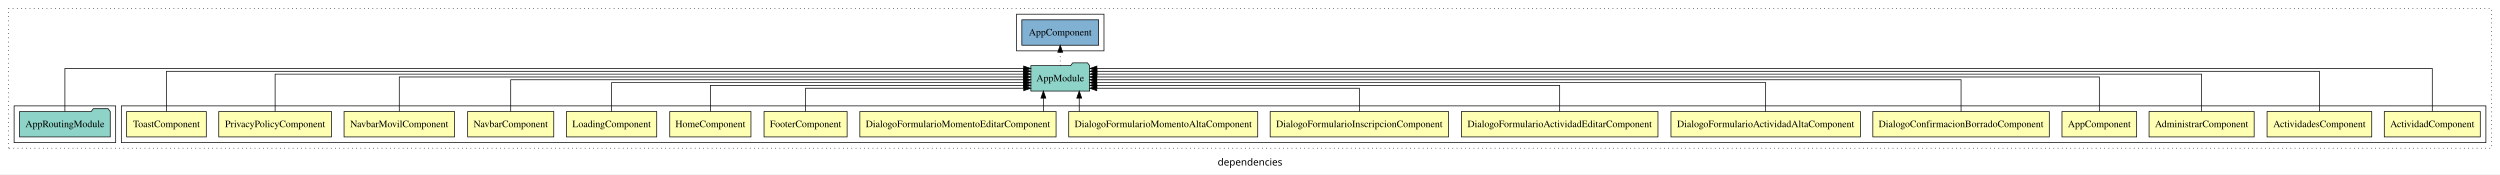
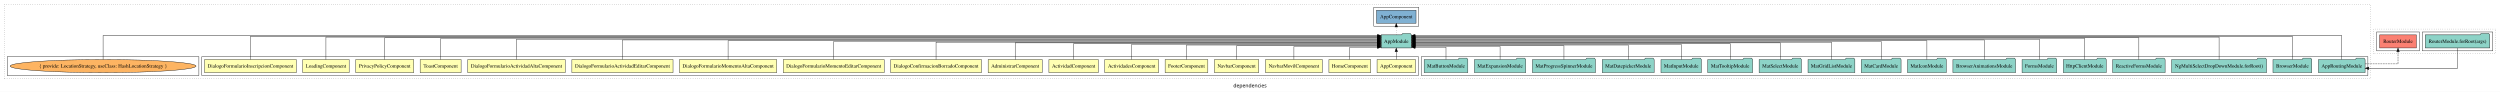
- <svg xmlns="http://www.w3.org/2000/svg" width="3544pt" height="247pt" viewBox="0.00 0.00 3544.00 246.80">
-   <g id="graph0" class="graph" transform="scale(1 1) rotate(0) translate(4 242.8)">
-     <polygon fill="white" stroke="transparent" points="-4,4 -4,-242.8 3540,-242.8 3540,4 -4,4" />
-     <text text-anchor="middle" x="1768" y="-8.2" font-family="sans-serif" font-size="14.00">dependencies</text>
+ <svg xmlns="http://www.w3.org/2000/svg" width="6888pt" height="253pt" viewBox="0.00 0.00 6888.00 252.80">
+   <g id="graph0" class="graph" transform="scale(1 1) rotate(0) translate(4 248.8)">
+     <polygon fill="white" stroke="transparent" points="-4,4 -4,-248.8 6884,-248.8 6884,4 -4,4" />
+     <text text-anchor="middle" x="3440" y="-8.2" font-family="sans-serif" font-size="14.00">dependencies</text>
    <g id="clust1" class="cluster">
-       <polygon fill="none" stroke="black" stroke-dasharray="1,5" points="8,-32.8 8,-230.8 3528,-230.8 3528,-32.8 8,-32.8" />
+       <polygon fill="none" stroke="black" stroke-dasharray="1,5" points="8,-32.8 8,-236.8 6528,-236.8 6528,-32.8 8,-32.8" />
    </g>
    <g id="clust2" class="cluster">
-       <polygon fill="none" stroke="black" points="168,-40.8 168,-92.8 3520,-92.8 3520,-40.8 168,-40.8" />
+       <polygon fill="none" stroke="black" points="552,-40.8 552,-92.8 3904,-92.8 3904,-40.8 552,-40.8" />
    </g>
    <g id="clust20" class="cluster">
-       <polygon fill="none" stroke="black" points="16,-40.8 16,-92.8 160,-92.8 160,-40.8 16,-40.8" />
+       <polygon fill="none" stroke="black" points="3912,-40.8 3912,-92.8 6520,-92.8 6520,-40.8 3912,-40.8" />
    </g>
    <g id="clust22" class="cluster">
-       <polygon fill="none" stroke="black" points="1437,-170.8 1437,-222.8 1561,-222.8 1561,-170.8 1437,-170.8" />
+       <polygon fill="none" stroke="black" points="3781,-176.8 3781,-228.8 3905,-228.8 3905,-176.8 3781,-176.8" />
+     </g>
+     <g id="clust23" class="cluster">
+       <polygon fill="none" stroke="black" points="16,-40.8 16,-92.8 544,-92.8 544,-40.8 16,-40.8" />
+     </g>
+     <g id="clust24" class="cluster">
+       <polygon fill="none" stroke="black" stroke-dasharray="1,5" points="6536,-100.8 6536,-168.8 6872,-168.8 6872,-100.8 6536,-100.8" />
+     </g>
+     <g id="clust26" class="cluster">
+       <polygon fill="none" stroke="black" points="6670,-108.8 6670,-160.8 6864,-160.8 6864,-108.8 6670,-108.8" />
+     </g>
+     <g id="clust27" class="cluster">
+       <polygon fill="none" stroke="black" points="6544,-108.8 6544,-160.8 6662,-160.8 6662,-108.8 6544,-108.8" />
    </g>
    <g id="node1" class="node">
-       <polygon fill="#ffffb3" stroke="black" points="3512.04,-84.8 3375.96,-84.8 3375.96,-48.8 3512.04,-48.8 3512.04,-84.8" />
-       <text text-anchor="middle" x="3444" y="-62.6" font-family="Times,serif" font-size="14.00">ActividadComponent</text>
+       <polygon fill="#ffffb3" stroke="black" points="3895.94,-84.8 3790.06,-84.8 3790.06,-48.8 3895.94,-48.8 3895.94,-84.8" />
+       <text text-anchor="middle" x="3843" y="-62.6" font-family="Times,serif" font-size="14.00">AppComponent</text>
    </g>
    <g id="node18" class="node">
-       <polygon fill="#8dd3c7" stroke="black" points="1540.66,-149.8 1537.66,-153.8 1516.66,-153.8 1513.66,-149.8 1457.34,-149.8 1457.34,-113.8 1540.66,-113.8 1540.66,-149.8" />
-       <text text-anchor="middle" x="1499" y="-127.6" font-family="Times,serif" font-size="14.00">AppModule</text>
+       <polygon fill="#8dd3c7" stroke="black" points="3884.66,-152.8 3881.66,-156.8 3860.66,-156.8 3857.66,-152.8 3801.34,-152.8 3801.34,-116.8 3884.66,-116.8 3884.66,-152.8" />
+       <text text-anchor="middle" x="3843" y="-130.6" font-family="Times,serif" font-size="14.00">AppModule</text>
    </g>
    <g id="edge1" class="edge">
-       <path fill="none" stroke="black" d="M3444,-85.12C3444,-108.46 3444,-145.8 3444,-145.8 3444,-145.8 1550.98,-145.8 1550.98,-145.8" />
-       <polygon fill="black" stroke="black" points="1550.98,-142.3 1540.98,-145.8 1550.98,-149.3 1550.98,-142.3" />
+       <path fill="none" stroke="black" d="M3843,-85.02C3843,-85.02 3843,-106.53 3843,-106.53" />
+       <polygon fill="black" stroke="black" points="3839.5,-106.53 3843,-116.53 3846.5,-106.53 3839.5,-106.53" />
    </g>
    <g id="node2" class="node">
-       <polygon fill="#ffffb3" stroke="black" points="3358.2,-84.8 3209.8,-84.8 3209.8,-48.8 3358.2,-48.8 3358.2,-84.8" />
-       <text text-anchor="middle" x="3284" y="-62.6" font-family="Times,serif" font-size="14.00">ActividadesComponent</text>
+       <polygon fill="#ffffb3" stroke="black" points="3772.55,-84.8 3657.45,-84.8 3657.45,-48.8 3772.55,-48.8 3772.55,-84.8" />
+       <text text-anchor="middle" x="3715" y="-62.6" font-family="Times,serif" font-size="14.00">HomeComponent</text>
    </g>
    <g id="edge2" class="edge">
-       <path fill="none" stroke="black" d="M3284,-84.96C3284,-107.15 3284,-141.8 3284,-141.8 3284,-141.8 1550.93,-141.8 1550.93,-141.8" />
-       <polygon fill="black" stroke="black" points="1550.93,-138.3 1540.93,-141.8 1550.93,-145.3 1550.93,-138.3" />
+       <path fill="none" stroke="black" d="M3715,-84.99C3715,-99.98 3715,-118.8 3715,-118.8 3715,-118.8 3791.09,-118.8 3791.09,-118.8" />
+       <polygon fill="black" stroke="black" points="3791.09,-122.3 3801.09,-118.8 3791.09,-115.3 3791.09,-122.3" />
    </g>
    <g id="node3" class="node">
-       <polygon fill="#ffffb3" stroke="black" points="3191.49,-84.8 3042.51,-84.8 3042.51,-48.8 3191.49,-48.8 3191.49,-84.8" />
-       <text text-anchor="middle" x="3117" y="-62.6" font-family="Times,serif" font-size="14.00">AdministrarComponent</text>
+       <polygon fill="#ffffb3" stroke="black" points="3639.26,-84.8 3482.74,-84.8 3482.74,-48.8 3639.26,-48.8 3639.26,-84.8" />
+       <text text-anchor="middle" x="3561" y="-62.6" font-family="Times,serif" font-size="14.00">NavbarMovilComponent</text>
    </g>
    <g id="edge3" class="edge">
-       <path fill="none" stroke="black" d="M3117,-85.08C3117,-106.12 3117,-137.8 3117,-137.8 3117,-137.8 1551.03,-137.8 1551.03,-137.8" />
-       <polygon fill="black" stroke="black" points="1551.03,-134.3 1541.03,-137.8 1551.03,-141.3 1551.03,-134.3" />
+       <path fill="none" stroke="black" d="M3561,-85.08C3561,-100.75 3561,-120.8 3561,-120.8 3561,-120.8 3791.09,-120.8 3791.09,-120.8" />
+       <polygon fill="black" stroke="black" points="3791.09,-124.3 3801.09,-120.8 3791.09,-117.3 3791.09,-124.3" />
    </g>
    <g id="node4" class="node">
-       <polygon fill="#ffffb3" stroke="black" points="3024.94,-84.8 2919.06,-84.8 2919.06,-48.8 3024.94,-48.8 3024.94,-84.8" />
-       <text text-anchor="middle" x="2972" y="-62.6" font-family="Times,serif" font-size="14.00">AppComponent</text>
+       <polygon fill="#ffffb3" stroke="black" points="3464.03,-84.8 3341.97,-84.8 3341.97,-48.8 3464.03,-48.8 3464.03,-84.8" />
+       <text text-anchor="middle" x="3403" y="-62.6" font-family="Times,serif" font-size="14.00">NavbarComponent</text>
    </g>
    <g id="edge4" class="edge">
-       <path fill="none" stroke="black" d="M2972,-85.11C2972,-104.95 2972,-133.8 2972,-133.8 2972,-133.8 1550.71,-133.8 1550.71,-133.8" />
-       <polygon fill="black" stroke="black" points="1550.71,-130.3 1540.71,-133.8 1550.71,-137.3 1550.71,-130.3" />
+       <path fill="none" stroke="black" d="M3403,-84.83C3403,-101.2 3403,-122.8 3403,-122.8 3403,-122.8 3791.21,-122.8 3791.21,-122.8" />
+       <polygon fill="black" stroke="black" points="3791.21,-126.3 3801.21,-122.8 3791.21,-119.3 3791.21,-126.3" />
    </g>
    <g id="node5" class="node">
-       <polygon fill="#ffffb3" stroke="black" points="2901.07,-84.8 2650.93,-84.8 2650.93,-48.8 2901.07,-48.8 2901.07,-84.8" />
-       <text text-anchor="middle" x="2776" y="-62.6" font-family="Times,serif" font-size="14.00">DialogoConfirmacionBorradoComponent</text>
+       <polygon fill="#ffffb3" stroke="black" points="3323.88,-84.8 3206.12,-84.8 3206.12,-48.8 3323.88,-48.8 3323.88,-84.8" />
+       <text text-anchor="middle" x="3265" y="-62.6" font-family="Times,serif" font-size="14.00">FooterComponent</text>
    </g>
    <g id="edge5" class="edge">
-       <path fill="none" stroke="black" d="M2776,-85.02C2776,-103.63 2776,-129.8 2776,-129.8 2776,-129.8 1550.76,-129.8 1550.76,-129.8" />
-       <polygon fill="black" stroke="black" points="1550.76,-126.3 1540.76,-129.8 1550.76,-133.3 1550.76,-126.3" />
+       <path fill="none" stroke="black" d="M3265,-84.83C3265,-101.86 3265,-124.8 3265,-124.8 3265,-124.8 3790.97,-124.8 3790.97,-124.8" />
+       <polygon fill="black" stroke="black" points="3790.97,-128.3 3800.97,-124.8 3790.97,-121.3 3790.97,-128.3" />
    </g>
    <g id="node6" class="node">
-       <polygon fill="#ffffb3" stroke="black" points="2633.24,-84.8 2364.76,-84.8 2364.76,-48.8 2633.24,-48.8 2633.24,-84.8" />
-       <text text-anchor="middle" x="2499" y="-62.6" font-family="Times,serif" font-size="14.00">DialogoFormularioActividadAltaComponent</text>
+       <polygon fill="#ffffb3" stroke="black" points="3188.2,-84.8 3039.8,-84.8 3039.8,-48.8 3188.2,-48.8 3188.2,-84.8" />
+       <text text-anchor="middle" x="3114" y="-62.6" font-family="Times,serif" font-size="14.00">ActividadesComponent</text>
    </g>
    <g id="edge6" class="edge">
-       <path fill="none" stroke="black" d="M2499,-84.82C2499,-102.17 2499,-125.8 2499,-125.8 2499,-125.8 1550.7,-125.8 1550.7,-125.8" />
-       <polygon fill="black" stroke="black" points="1550.7,-122.3 1540.7,-125.8 1550.7,-129.3 1550.7,-122.3" />
+       <path fill="none" stroke="black" d="M3114,-84.8C3114,-102.48 3114,-126.8 3114,-126.8 3114,-126.8 3791.19,-126.8 3791.19,-126.8" />
+       <polygon fill="black" stroke="black" points="3791.19,-130.3 3801.19,-126.8 3791.19,-123.3 3791.19,-130.3" />
    </g>
    <g id="node7" class="node">
-       <polygon fill="#ffffb3" stroke="black" points="2346.34,-84.8 2067.66,-84.8 2067.66,-48.8 2346.34,-48.8 2346.34,-84.8" />
-       <text text-anchor="middle" x="2207" y="-62.6" font-family="Times,serif" font-size="14.00">DialogoFormularioActividadEditarComponent</text>
+       <polygon fill="#ffffb3" stroke="black" points="3022.04,-84.8 2885.96,-84.8 2885.96,-48.8 3022.04,-48.8 3022.04,-84.8" />
+       <text text-anchor="middle" x="2954" y="-62.6" font-family="Times,serif" font-size="14.00">ActividadComponent</text>
    </g>
    <g id="edge7" class="edge">
-       <path fill="none" stroke="black" d="M2207,-84.81C2207,-100.85 2207,-121.8 2207,-121.8 2207,-121.8 1550.91,-121.8 1550.91,-121.8" />
-       <polygon fill="black" stroke="black" points="1550.91,-118.3 1540.91,-121.8 1550.91,-125.3 1550.91,-118.3" />
+       <path fill="none" stroke="black" d="M2954,-85.07C2954,-103.36 2954,-128.8 2954,-128.8 2954,-128.8 3791.31,-128.8 3791.31,-128.8" />
+       <polygon fill="black" stroke="black" points="3791.31,-132.3 3801.31,-128.8 3791.31,-125.3 3791.31,-132.3" />
    </g>
    <g id="node8" class="node">
-       <polygon fill="#ffffb3" stroke="black" points="2049.41,-84.8 1796.59,-84.8 1796.59,-48.8 2049.41,-48.8 2049.41,-84.8" />
-       <text text-anchor="middle" x="1923" y="-62.6" font-family="Times,serif" font-size="14.00">DialogoFormularioInscripcionComponent</text>
+       <polygon fill="#ffffb3" stroke="black" points="2867.49,-84.8 2718.51,-84.8 2718.51,-48.8 2867.49,-48.8 2867.49,-84.8" />
+       <text text-anchor="middle" x="2793" y="-62.6" font-family="Times,serif" font-size="14.00">AdministrarComponent</text>
    </g>
    <g id="edge8" class="edge">
-       <path fill="none" stroke="black" d="M1923,-84.92C1923,-99.58 1923,-117.8 1923,-117.8 1923,-117.8 1550.82,-117.8 1550.82,-117.8" />
-       <polygon fill="black" stroke="black" points="1550.82,-114.3 1540.82,-117.8 1550.82,-121.3 1550.82,-114.3" />
+       <path fill="none" stroke="black" d="M2793,-84.97C2793,-103.89 2793,-130.8 2793,-130.8 2793,-130.8 3791.19,-130.8 3791.19,-130.8" />
+       <polygon fill="black" stroke="black" points="3791.19,-134.3 3801.19,-130.8 3791.19,-127.3 3791.19,-134.3" />
    </g>
    <g id="node9" class="node">
-       <polygon fill="#ffffb3" stroke="black" points="1778.97,-84.8 1511.03,-84.8 1511.03,-48.8 1778.97,-48.8 1778.97,-84.8" />
-       <text text-anchor="middle" x="1645" y="-62.6" font-family="Times,serif" font-size="14.00">DialogoFormularioMomentoAltaComponent</text>
+       <polygon fill="#ffffb3" stroke="black" points="2700.07,-84.8 2449.93,-84.8 2449.93,-48.8 2700.07,-48.8 2700.07,-84.8" />
+       <text text-anchor="middle" x="2575" y="-62.6" font-family="Times,serif" font-size="14.00">DialogoConfirmacionBorradoComponent</text>
    </g>
    <g id="edge9" class="edge">
-       <path fill="none" stroke="black" d="M1525.92,-84.91C1525.92,-84.91 1525.92,-103.79 1525.92,-103.79" />
-       <polygon fill="black" stroke="black" points="1522.42,-103.79 1525.92,-113.79 1529.42,-103.79 1522.42,-103.79" />
+       <path fill="none" stroke="black" d="M2575,-84.83C2575,-104.38 2575,-132.8 2575,-132.8 2575,-132.8 3791.17,-132.8 3791.17,-132.8" />
+       <polygon fill="black" stroke="black" points="3791.17,-136.3 3801.17,-132.8 3791.17,-129.3 3791.17,-136.3" />
    </g>
    <g id="node10" class="node">
-       <polygon fill="#ffffb3" stroke="black" points="1493.08,-84.8 1214.92,-84.8 1214.92,-48.8 1493.08,-48.8 1493.08,-84.8" />
-       <text text-anchor="middle" x="1354" y="-62.6" font-family="Times,serif" font-size="14.00">DialogoFormularioMomentoEditarComponent</text>
+       <polygon fill="#ffffb3" stroke="black" points="2432.08,-84.8 2153.92,-84.8 2153.92,-48.8 2432.08,-48.8 2432.08,-84.8" />
+       <text text-anchor="middle" x="2293" y="-62.6" font-family="Times,serif" font-size="14.00">DialogoFormularioMomentoEditarComponent</text>
    </g>
    <g id="edge10" class="edge">
-       <path fill="none" stroke="black" d="M1475.1,-84.91C1475.1,-84.91 1475.1,-103.79 1475.1,-103.79" />
-       <polygon fill="black" stroke="black" points="1471.6,-103.79 1475.1,-113.79 1478.6,-103.79 1471.6,-103.79" />
+       <path fill="none" stroke="black" d="M2293,-85.02C2293,-105.17 2293,-134.8 2293,-134.8 2293,-134.8 3791.14,-134.8 3791.14,-134.8" />
+       <polygon fill="black" stroke="black" points="3791.14,-138.3 3801.14,-134.8 3791.14,-131.3 3791.14,-138.3" />
    </g>
    <g id="node11" class="node">
-       <polygon fill="#ffffb3" stroke="black" points="1196.88,-84.8 1079.12,-84.8 1079.12,-48.8 1196.88,-48.8 1196.88,-84.8" />
-       <text text-anchor="middle" x="1138" y="-62.6" font-family="Times,serif" font-size="14.00">FooterComponent</text>
+       <polygon fill="#ffffb3" stroke="black" points="2135.97,-84.8 1868.03,-84.8 1868.03,-48.8 2135.97,-48.8 2135.97,-84.8" />
+       <text text-anchor="middle" x="2002" y="-62.6" font-family="Times,serif" font-size="14.00">DialogoFormularioMomentoAltaComponent</text>
    </g>
    <g id="edge11" class="edge">
-       <path fill="none" stroke="black" d="M1138,-84.92C1138,-99.58 1138,-117.8 1138,-117.8 1138,-117.8 1447.24,-117.8 1447.24,-117.8" />
-       <polygon fill="black" stroke="black" points="1447.24,-121.3 1457.24,-117.8 1447.24,-114.3 1447.24,-121.3" />
+       <path fill="none" stroke="black" d="M2002,-84.83C2002,-105.57 2002,-136.8 2002,-136.8 2002,-136.8 3791.09,-136.8 3791.09,-136.8" />
+       <polygon fill="black" stroke="black" points="3791.09,-140.3 3801.09,-136.8 3791.09,-133.3 3791.09,-140.3" />
    </g>
    <g id="node12" class="node">
-       <polygon fill="#ffffb3" stroke="black" points="1060.55,-84.8 945.45,-84.8 945.45,-48.8 1060.55,-48.8 1060.55,-84.8" />
-       <text text-anchor="middle" x="1003" y="-62.6" font-family="Times,serif" font-size="14.00">HomeComponent</text>
+       <polygon fill="#ffffb3" stroke="black" points="1850.34,-84.8 1571.66,-84.8 1571.66,-48.8 1850.34,-48.8 1850.34,-84.8" />
+       <text text-anchor="middle" x="1711" y="-62.6" font-family="Times,serif" font-size="14.00">DialogoFormularioActividadEditarComponent</text>
    </g>
    <g id="edge12" class="edge">
-       <path fill="none" stroke="black" d="M1003,-84.81C1003,-100.85 1003,-121.8 1003,-121.8 1003,-121.8 1447.14,-121.8 1447.14,-121.8" />
-       <polygon fill="black" stroke="black" points="1447.14,-125.3 1457.14,-121.8 1447.14,-118.3 1447.14,-125.3" />
+       <path fill="none" stroke="black" d="M1711,-84.97C1711,-106.3 1711,-138.8 1711,-138.8 1711,-138.8 3790.89,-138.8 3790.89,-138.8" />
+       <polygon fill="black" stroke="black" points="3790.89,-142.3 3800.89,-138.8 3790.89,-135.3 3790.89,-142.3" />
    </g>
    <g id="node13" class="node">
-       <polygon fill="#ffffb3" stroke="black" points="926.99,-84.8 799.01,-84.8 799.01,-48.8 926.99,-48.8 926.99,-84.8" />
-       <text text-anchor="middle" x="863" y="-62.6" font-family="Times,serif" font-size="14.00">LoadingComponent</text>
+       <polygon fill="#ffffb3" stroke="black" points="1553.24,-84.8 1284.76,-84.8 1284.76,-48.8 1553.24,-48.8 1553.24,-84.8" />
+       <text text-anchor="middle" x="1419" y="-62.6" font-family="Times,serif" font-size="14.00">DialogoFormularioActividadAltaComponent</text>
    </g>
    <g id="edge13" class="edge">
-       <path fill="none" stroke="black" d="M863,-84.82C863,-102.17 863,-125.8 863,-125.8 863,-125.8 1447.27,-125.8 1447.27,-125.8" />
-       <polygon fill="black" stroke="black" points="1447.27,-129.3 1457.27,-125.8 1447.27,-122.3 1447.27,-129.3" />
+       <path fill="none" stroke="black" d="M1419,-85.09C1419,-107.01 1419,-140.8 1419,-140.8 1419,-140.8 3791.18,-140.8 3791.18,-140.8" />
+       <polygon fill="black" stroke="black" points="3791.18,-144.3 3801.18,-140.8 3791.18,-137.3 3791.18,-144.3" />
    </g>
    <g id="node14" class="node">
-       <polygon fill="#ffffb3" stroke="black" points="781.03,-84.8 658.97,-84.8 658.97,-48.8 781.03,-48.8 781.03,-84.8" />
-       <text text-anchor="middle" x="720" y="-62.6" font-family="Times,serif" font-size="14.00">NavbarComponent</text>
+       <polygon fill="#ffffb3" stroke="black" points="1266.44,-84.8 1153.56,-84.8 1153.56,-48.8 1266.44,-48.8 1266.44,-84.8" />
+       <text text-anchor="middle" x="1210" y="-62.6" font-family="Times,serif" font-size="14.00">ToastComponent</text>
    </g>
    <g id="edge14" class="edge">
-       <path fill="none" stroke="black" d="M720,-85.02C720,-103.63 720,-129.8 720,-129.8 720,-129.8 1447.12,-129.8 1447.12,-129.8" />
-       <polygon fill="black" stroke="black" points="1447.12,-133.3 1457.12,-129.8 1447.12,-126.3 1447.12,-133.3" />
+       <path fill="none" stroke="black" d="M1210,-84.81C1210,-107.29 1210,-142.8 1210,-142.8 1210,-142.8 3791.11,-142.8 3791.11,-142.8" />
+       <polygon fill="black" stroke="black" points="3791.11,-146.3 3801.11,-142.8 3791.11,-139.3 3791.11,-146.3" />
    </g>
    <g id="node15" class="node">
-       <polygon fill="#ffffb3" stroke="black" points="640.26,-84.8 483.74,-84.8 483.74,-48.8 640.26,-48.8 640.26,-84.8" />
-       <text text-anchor="middle" x="562" y="-62.6" font-family="Times,serif" font-size="14.00">NavbarMovilComponent</text>
+       <polygon fill="#ffffb3" stroke="black" points="1135.88,-84.8 976.12,-84.8 976.12,-48.8 1135.88,-48.8 1135.88,-84.8" />
+       <text text-anchor="middle" x="1056" y="-62.6" font-family="Times,serif" font-size="14.00">PrivacyPolicyComponent</text>
    </g>
    <g id="edge15" class="edge">
-       <path fill="none" stroke="black" d="M562,-85.11C562,-104.95 562,-133.8 562,-133.8 562,-133.8 1447.22,-133.8 1447.22,-133.8" />
-       <polygon fill="black" stroke="black" points="1447.22,-137.3 1457.22,-133.8 1447.22,-130.3 1447.22,-137.3" />
+       <path fill="none" stroke="black" d="M1056,-84.89C1056,-107.93 1056,-144.8 1056,-144.8 1056,-144.8 3791.17,-144.8 3791.17,-144.8" />
+       <polygon fill="black" stroke="black" points="3791.17,-148.3 3801.17,-144.8 3791.17,-141.3 3791.17,-148.3" />
    </g>
    <g id="node16" class="node">
-       <polygon fill="#ffffb3" stroke="black" points="465.88,-84.8 306.12,-84.8 306.12,-48.8 465.88,-48.8 465.88,-84.8" />
-       <text text-anchor="middle" x="386" y="-62.6" font-family="Times,serif" font-size="14.00">PrivacyPolicyComponent</text>
+       <polygon fill="#ffffb3" stroke="black" points="957.99,-84.8 830.01,-84.8 830.01,-48.8 957.99,-48.8 957.99,-84.8" />
+       <text text-anchor="middle" x="894" y="-62.6" font-family="Times,serif" font-size="14.00">LoadingComponent</text>
    </g>
    <g id="edge16" class="edge">
-       <path fill="none" stroke="black" d="M386,-85.08C386,-106.12 386,-137.8 386,-137.8 386,-137.8 1447.06,-137.8 1447.06,-137.8" />
-       <polygon fill="black" stroke="black" points="1447.06,-141.3 1457.06,-137.8 1447.06,-134.3 1447.06,-141.3" />
+       <path fill="none" stroke="black" d="M894,-84.95C894,-108.56 894,-146.8 894,-146.8 894,-146.8 3791.31,-146.8 3791.31,-146.8" />
+       <polygon fill="black" stroke="black" points="3791.31,-150.3 3801.31,-146.8 3791.31,-143.3 3791.31,-150.3" />
    </g>
    <g id="node17" class="node">
-       <polygon fill="#ffffb3" stroke="black" points="288.44,-84.8 175.56,-84.8 175.56,-48.8 288.44,-48.8 288.44,-84.8" />
-       <text text-anchor="middle" x="232" y="-62.6" font-family="Times,serif" font-size="14.00">ToastComponent</text>
+       <polygon fill="#ffffb3" stroke="black" points="812.41,-84.8 559.59,-84.8 559.59,-48.8 812.41,-48.8 812.41,-84.8" />
+       <text text-anchor="middle" x="686" y="-62.6" font-family="Times,serif" font-size="14.00">DialogoFormularioInscripcionComponent</text>
    </g>
    <g id="edge17" class="edge">
-       <path fill="none" stroke="black" d="M232,-84.96C232,-107.15 232,-141.8 232,-141.8 232,-141.8 1447.21,-141.8 1447.21,-141.8" />
-       <polygon fill="black" stroke="black" points="1447.21,-145.3 1457.21,-141.8 1447.21,-138.3 1447.21,-145.3" />
+       <path fill="none" stroke="black" d="M686,-85C686,-109.16 686,-148.8 686,-148.8 686,-148.8 3791.05,-148.8 3791.05,-148.8" />
+       <polygon fill="black" stroke="black" points="3791.05,-152.3 3801.05,-148.8 3791.05,-145.3 3791.05,-152.3" />
+     </g>
+     <g id="node36" class="node">
+       <polygon fill="#80b1d3" stroke="black" points="3897.44,-220.8 3788.56,-220.8 3788.56,-184.8 3897.44,-184.8 3897.44,-220.8" />
+       <text text-anchor="middle" x="3843" y="-198.6" font-family="Times,serif" font-size="14.00">AppComponent </text>
+     </g>
+     <g id="edge35" class="edge">
+       <path fill="none" stroke="black" stroke-dasharray="1,5" d="M3843,-153.02C3843,-153.02 3843,-174.53 3843,-174.53" />
+       <polygon fill="black" stroke="black" points="3839.5,-174.53 3843,-184.53 3846.5,-174.53 3839.5,-174.53" />
+     </g>
+     <g id="node19" class="node">
+       <polygon fill="#8dd3c7" stroke="black" points="6365.49,-84.8 6362.49,-88.8 6341.49,-88.8 6338.49,-84.8 6258.51,-84.8 6258.51,-48.8 6365.49,-48.8 6365.49,-84.8" />
+       <text text-anchor="middle" x="6312" y="-62.6" font-family="Times,serif" font-size="14.00">BrowserModule</text>
+     </g>
+     <g id="edge18" class="edge">
+       <path fill="none" stroke="black" d="M6312,-85C6312,-109.16 6312,-148.8 6312,-148.8 6312,-148.8 3894.82,-148.8 3894.82,-148.8" />
+       <polygon fill="black" stroke="black" points="3894.82,-145.3 3884.82,-148.8 3894.82,-152.3 3894.82,-145.3" />
    </g>
    <g id="node20" class="node">
-       <polygon fill="#80b1d3" stroke="black" points="1553.44,-214.8 1444.56,-214.8 1444.56,-178.8 1553.44,-178.8 1553.44,-214.8" />
-       <text text-anchor="middle" x="1499" y="-192.6" font-family="Times,serif" font-size="14.00">AppComponent </text>
+       <polygon fill="#8dd3c7" stroke="black" points="6512.28,-84.8 6509.28,-88.8 6488.28,-88.8 6485.28,-84.8 6383.72,-84.8 6383.72,-48.8 6512.28,-48.8 6512.28,-84.8" />
+       <text text-anchor="middle" x="6448" y="-62.6" font-family="Times,serif" font-size="14.00">AppRoutingModule</text>
    </g>
    <g id="edge19" class="edge">
-       <path fill="none" stroke="black" stroke-dasharray="1,5" d="M1499,-149.91C1499,-149.91 1499,-168.79 1499,-168.79" />
-       <polygon fill="black" stroke="black" points="1495.5,-168.79 1499,-178.79 1502.5,-168.79 1495.5,-168.79" />
-     </g>
-     <g id="node19" class="node">
-       <polygon fill="#8dd3c7" stroke="black" points="152.28,-84.8 149.28,-88.8 128.28,-88.8 125.28,-84.8 23.72,-84.8 23.72,-48.8 152.28,-48.8 152.28,-84.8" />
-       <text text-anchor="middle" x="88" y="-62.6" font-family="Times,serif" font-size="14.00">AppRoutingModule</text>
-     </g>
-     <g id="edge18" class="edge">
-       <path fill="none" stroke="black" d="M88,-85.12C88,-108.46 88,-145.8 88,-145.8 88,-145.8 1447.15,-145.8 1447.15,-145.8" />
-       <polygon fill="black" stroke="black" points="1447.15,-149.3 1457.15,-145.8 1447.15,-142.3 1447.15,-149.3" />
+       <path fill="none" stroke="black" d="M6448,-85.03C6448,-109.73 6448,-150.8 6448,-150.8 6448,-150.8 3894.71,-150.8 3894.71,-150.8" />
+       <polygon fill="black" stroke="black" points="3894.71,-147.3 3884.71,-150.8 3894.71,-154.3 3894.71,-147.3" />
+     </g>
+     <g id="node39" class="node">
+       <polygon fill="#fb8072" stroke="black" points="6653.66,-152.8 6552.34,-152.8 6552.34,-116.8 6653.66,-116.8 6653.66,-152.8" />
+       <text text-anchor="middle" x="6603" y="-130.6" font-family="Times,serif" font-size="14.00">RouterModule </text>
+     </g>
+     <g id="edge38" class="edge">
+       <path fill="none" stroke="black" stroke-dasharray="5,2" d="M6512.39,-72.8C6554.97,-72.8 6603,-72.8 6603,-72.8 6603,-72.8 6603,-106.53 6603,-106.53" />
+       <polygon fill="black" stroke="black" points="6599.5,-106.53 6603,-116.53 6606.5,-106.53 6599.5,-106.53" />
+     </g>
+     <g id="node21" class="node">
+       <polygon fill="#8dd3c7" stroke="black" points="5961.31,-84.8 5958.31,-88.8 5937.31,-88.8 5934.31,-84.8 5816.69,-84.8 5816.69,-48.8 5961.31,-48.8 5961.31,-84.8" />
+       <text text-anchor="middle" x="5889" y="-62.6" font-family="Times,serif" font-size="14.00">ReactiveFormsModule</text>
+     </g>
+     <g id="edge20" class="edge">
+       <path fill="none" stroke="black" d="M5889,-84.89C5889,-107.93 5889,-144.8 5889,-144.8 5889,-144.8 3894.8,-144.8 3894.8,-144.8" />
+       <polygon fill="black" stroke="black" points="3894.8,-141.3 3884.8,-144.8 3894.8,-148.3 3894.8,-141.3" />
+     </g>
+     <g id="node22" class="node">
+       <polygon fill="#8dd3c7" stroke="black" points="5799.16,-84.8 5796.16,-88.8 5775.16,-88.8 5772.16,-84.8 5680.84,-84.8 5680.84,-48.8 5799.16,-48.8 5799.16,-84.8" />
+       <text text-anchor="middle" x="5740" y="-62.6" font-family="Times,serif" font-size="14.00">HttpClientModule</text>
+     </g>
+     <g id="edge21" class="edge">
+       <path fill="none" stroke="black" d="M5740,-84.81C5740,-107.29 5740,-142.8 5740,-142.8 5740,-142.8 3894.83,-142.8 3894.83,-142.8" />
+       <polygon fill="black" stroke="black" points="3894.83,-139.3 3884.83,-142.8 3894.83,-146.3 3894.83,-139.3" />
+     </g>
+     <g id="node23" class="node">
+       <polygon fill="#8dd3c7" stroke="black" points="5662.84,-84.8 5659.84,-88.8 5638.84,-88.8 5635.84,-84.8 5567.16,-84.8 5567.16,-48.8 5662.84,-48.8 5662.84,-84.8" />
+       <text text-anchor="middle" x="5615" y="-62.6" font-family="Times,serif" font-size="14.00">FormsModule</text>
+     </g>
+     <g id="edge22" class="edge">
+       <path fill="none" stroke="black" d="M5615,-85.09C5615,-107.01 5615,-140.8 5615,-140.8 5615,-140.8 3895.05,-140.8 3895.05,-140.8" />
+       <polygon fill="black" stroke="black" points="3895.05,-137.3 3885.05,-140.8 3895.05,-144.3 3895.05,-137.3" />
+     </g>
+     <g id="node24" class="node">
+       <polygon fill="#8dd3c7" stroke="black" points="5549.32,-84.8 5546.32,-88.8 5525.32,-88.8 5522.32,-84.8 5376.68,-84.8 5376.68,-48.8 5549.32,-48.8 5549.32,-84.8" />
+       <text text-anchor="middle" x="5463" y="-62.6" font-family="Times,serif" font-size="14.00">BrowserAnimationsModule</text>
+     </g>
+     <g id="edge23" class="edge">
+       <path fill="none" stroke="black" d="M5463,-84.97C5463,-106.3 5463,-138.8 5463,-138.8 5463,-138.8 3894.67,-138.8 3894.67,-138.8" />
+       <polygon fill="black" stroke="black" points="3894.67,-135.3 3884.67,-138.8 3894.67,-142.3 3894.67,-135.3" />
+     </g>
+     <g id="node25" class="node">
+       <polygon fill="#8dd3c7" stroke="black" points="5358.48,-84.8 5355.48,-88.8 5334.48,-88.8 5331.48,-84.8 5251.52,-84.8 5251.52,-48.8 5358.48,-48.8 5358.48,-84.8" />
+       <text text-anchor="middle" x="5305" y="-62.6" font-family="Times,serif" font-size="14.00">MatIconModule</text>
+     </g>
+     <g id="edge24" class="edge">
+       <path fill="none" stroke="black" d="M5305,-84.83C5305,-105.57 5305,-136.8 5305,-136.8 5305,-136.8 3894.79,-136.8 3894.79,-136.8" />
+       <polygon fill="black" stroke="black" points="3894.79,-133.3 3884.79,-136.8 3894.79,-140.3 3894.79,-133.3" />
+     </g>
+     <g id="node26" class="node">
+       <polygon fill="#8dd3c7" stroke="black" points="5233.82,-84.8 5230.82,-88.8 5209.82,-88.8 5206.82,-84.8 5124.18,-84.8 5124.18,-48.8 5233.82,-48.8 5233.82,-84.8" />
+       <text text-anchor="middle" x="5179" y="-62.6" font-family="Times,serif" font-size="14.00">MatCardModule</text>
+     </g>
+     <g id="edge25" class="edge">
+       <path fill="none" stroke="black" d="M5179,-85.02C5179,-105.17 5179,-134.8 5179,-134.8 5179,-134.8 3894.82,-134.8 3894.82,-134.8" />
+       <polygon fill="black" stroke="black" points="3894.82,-131.3 3884.82,-134.8 3894.82,-138.3 3894.82,-131.3" />
+     </g>
+     <g id="node27" class="node">
+       <polygon fill="#8dd3c7" stroke="black" points="5106.55,-84.8 5103.55,-88.8 5082.55,-88.8 5079.55,-84.8 4977.45,-84.8 4977.45,-48.8 5106.55,-48.8 5106.55,-84.8" />
+       <text text-anchor="middle" x="5042" y="-62.6" font-family="Times,serif" font-size="14.00">MatGridListModule</text>
+     </g>
+     <g id="edge26" class="edge">
+       <path fill="none" stroke="black" d="M5042,-84.83C5042,-104.38 5042,-132.8 5042,-132.8 5042,-132.8 3894.97,-132.8 3894.97,-132.8" />
+       <polygon fill="black" stroke="black" points="3894.97,-129.3 3884.97,-132.8 3894.97,-136.3 3894.97,-129.3" />
+     </g>
+     <g id="node28" class="node">
+       <polygon fill="#8dd3c7" stroke="black" points="4959.31,-84.8 4956.31,-88.8 4935.31,-88.8 4932.31,-84.8 4842.69,-84.8 4842.69,-48.8 4959.31,-48.8 4959.31,-84.8" />
+       <text text-anchor="middle" x="4901" y="-62.6" font-family="Times,serif" font-size="14.00">MatSelectModule</text>
+     </g>
+     <g id="edge27" class="edge">
+       <path fill="none" stroke="black" d="M4901,-84.97C4901,-103.89 4901,-130.8 4901,-130.8 4901,-130.8 3894.8,-130.8 3894.8,-130.8" />
+       <polygon fill="black" stroke="black" points="3894.8,-127.3 3884.8,-130.8 3894.8,-134.3 3894.8,-127.3" />
+     </g>
+     <g id="node29" class="node">
+       <polygon fill="#8dd3c7" stroke="black" points="4824.82,-84.8 4821.82,-88.8 4800.82,-88.8 4797.82,-84.8 4701.18,-84.8 4701.18,-48.8 4824.82,-48.8 4824.82,-84.8" />
+       <text text-anchor="middle" x="4763" y="-62.6" font-family="Times,serif" font-size="14.00">MatTooltipModule</text>
+     </g>
+     <g id="edge28" class="edge">
+       <path fill="none" stroke="black" d="M4763,-85.07C4763,-103.36 4763,-128.8 4763,-128.8 4763,-128.8 3894.92,-128.8 3894.92,-128.8" />
+       <polygon fill="black" stroke="black" points="3894.92,-125.3 3884.92,-128.8 3894.92,-132.3 3894.92,-125.3" />
+     </g>
+     <g id="node30" class="node">
+       <polygon fill="#8dd3c7" stroke="black" points="4683.66,-84.8 4680.66,-88.8 4659.66,-88.8 4656.66,-84.8 4572.34,-84.8 4572.34,-48.8 4683.66,-48.8 4683.66,-84.8" />
+       <text text-anchor="middle" x="4628" y="-62.6" font-family="Times,serif" font-size="14.00">MatInputModule</text>
+     </g>
+     <g id="edge29" class="edge">
+       <path fill="none" stroke="black" d="M4628,-84.8C4628,-102.48 4628,-126.8 4628,-126.8 4628,-126.8 3894.93,-126.8 3894.93,-126.8" />
+       <polygon fill="black" stroke="black" points="3894.93,-123.3 3884.93,-126.8 3894.93,-130.3 3894.93,-123.3" />
+     </g>
+     <g id="node31" class="node">
+       <polygon fill="#8dd3c7" stroke="black" points="4553.51,-84.8 4550.51,-88.8 4529.51,-88.8 4526.51,-84.8 4410.49,-84.8 4410.49,-48.8 4553.51,-48.8 4553.51,-84.8" />
+       <text text-anchor="middle" x="4482" y="-62.6" font-family="Times,serif" font-size="14.00">MatDatepickerModule</text>
+     </g>
+     <g id="edge30" class="edge">
+       <path fill="none" stroke="black" d="M4482,-84.83C4482,-101.86 4482,-124.8 4482,-124.8 4482,-124.8 3894.93,-124.8 3894.93,-124.8" />
+       <polygon fill="black" stroke="black" points="3894.93,-121.3 3884.93,-124.8 3894.93,-128.3 3894.93,-121.3" />
+     </g>
+     <g id="node32" class="node">
+       <polygon fill="#8dd3c7" stroke="black" points="4391.88,-84.8 4388.88,-88.8 4367.88,-88.8 4364.88,-84.8 4218.12,-84.8 4218.12,-48.8 4391.88,-48.8 4391.88,-84.8" />
+       <text text-anchor="middle" x="4305" y="-62.6" font-family="Times,serif" font-size="14.00">MatProgressSpinnerModule</text>
+     </g>
+     <g id="edge31" class="edge">
+       <path fill="none" stroke="black" d="M4305,-84.83C4305,-101.2 4305,-122.8 4305,-122.8 4305,-122.8 3894.81,-122.8 3894.81,-122.8" />
+       <polygon fill="black" stroke="black" points="3894.81,-119.3 3884.81,-122.8 3894.81,-126.3 3894.81,-119.3" />
+     </g>
+     <g id="node33" class="node">
+       <polygon fill="#8dd3c7" stroke="black" points="4199.71,-84.8 4196.71,-88.8 4175.71,-88.8 4172.71,-84.8 4058.29,-84.8 4058.29,-48.8 4199.71,-48.8 4199.71,-84.8" />
+       <text text-anchor="middle" x="4129" y="-62.6" font-family="Times,serif" font-size="14.00">MatExpansionModule</text>
+     </g>
+     <g id="edge32" class="edge">
+       <path fill="none" stroke="black" d="M4129,-85.08C4129,-100.75 4129,-120.8 4129,-120.8 4129,-120.8 3894.89,-120.8 3894.89,-120.8" />
+       <polygon fill="black" stroke="black" points="3894.89,-117.3 3884.89,-120.8 3894.89,-124.3 3894.89,-117.3" />
+     </g>
+     <g id="node34" class="node">
+       <polygon fill="#8dd3c7" stroke="black" points="4040.22,-84.8 4037.22,-88.8 4016.22,-88.8 4013.22,-84.8 3919.78,-84.8 3919.78,-48.8 4040.22,-48.8 4040.22,-84.8" />
+       <text text-anchor="middle" x="3980" y="-62.6" font-family="Times,serif" font-size="14.00">MatButtonModule</text>
+     </g>
+     <g id="edge33" class="edge">
+       <path fill="none" stroke="black" d="M3980,-84.99C3980,-99.98 3980,-118.8 3980,-118.8 3980,-118.8 3894.85,-118.8 3894.85,-118.8" />
+       <polygon fill="black" stroke="black" points="3894.85,-115.3 3884.85,-118.8 3894.85,-122.3 3894.85,-115.3" />
+     </g>
+     <g id="node35" class="node">
+       <polygon fill="#8dd3c7" stroke="black" points="6240.86,-84.8 6237.86,-88.8 6216.86,-88.8 6213.86,-84.8 5979.14,-84.8 5979.14,-48.8 6240.86,-48.8 6240.86,-84.8" />
+       <text text-anchor="middle" x="6110" y="-62.6" font-family="Times,serif" font-size="14.00">NgMultiSelectDropDownModule.forRoot()</text>
+     </g>
+     <g id="edge34" class="edge">
+       <path fill="none" stroke="black" d="M6110,-84.95C6110,-108.56 6110,-146.8 6110,-146.8 6110,-146.8 3894.77,-146.8 3894.77,-146.8" />
+       <polygon fill="black" stroke="black" points="3894.77,-143.3 3884.77,-146.8 3894.77,-150.3 3894.77,-143.3" />
+     </g>
+     <g id="node37" class="node">
+       <ellipse fill="#fdb462" stroke="black" cx="280" cy="-66.8" rx="256.13" ry="18" />
+       <text text-anchor="middle" x="280" y="-62.6" font-family="Times,serif" font-size="14.00">{ provide: LocationStrategy, useClass: HashLocationStrategy }</text>
+     </g>
+     <g id="edge36" class="edge">
+       <path fill="none" stroke="black" d="M280,-85.03C280,-109.73 280,-150.8 280,-150.8 280,-150.8 3791.13,-150.8 3791.13,-150.8" />
+       <polygon fill="black" stroke="black" points="3791.13,-154.3 3801.13,-150.8 3791.13,-147.3 3791.13,-154.3" />
+     </g>
+     <g id="node38" class="node">
+       <polygon fill="#8dd3c7" stroke="black" points="6855.86,-152.8 6852.86,-156.8 6831.86,-156.8 6828.86,-152.8 6678.14,-152.8 6678.14,-116.8 6855.86,-116.8 6855.86,-152.8" />
+       <text text-anchor="middle" x="6767" y="-130.6" font-family="Times,serif" font-size="14.00">RouterModule.forRoot(args)</text>
+     </g>
+     <g id="edge37" class="edge">
+       <path fill="none" stroke="black" d="M6767,-116.51C6767,-94.59 6767,-60.8 6767,-60.8 6767,-60.8 6522.55,-60.8 6522.55,-60.8" />
+       <polygon fill="black" stroke="black" points="6522.55,-57.3 6512.55,-60.8 6522.55,-64.3 6522.55,-57.3" />
    </g>
  </g>
</svg>
